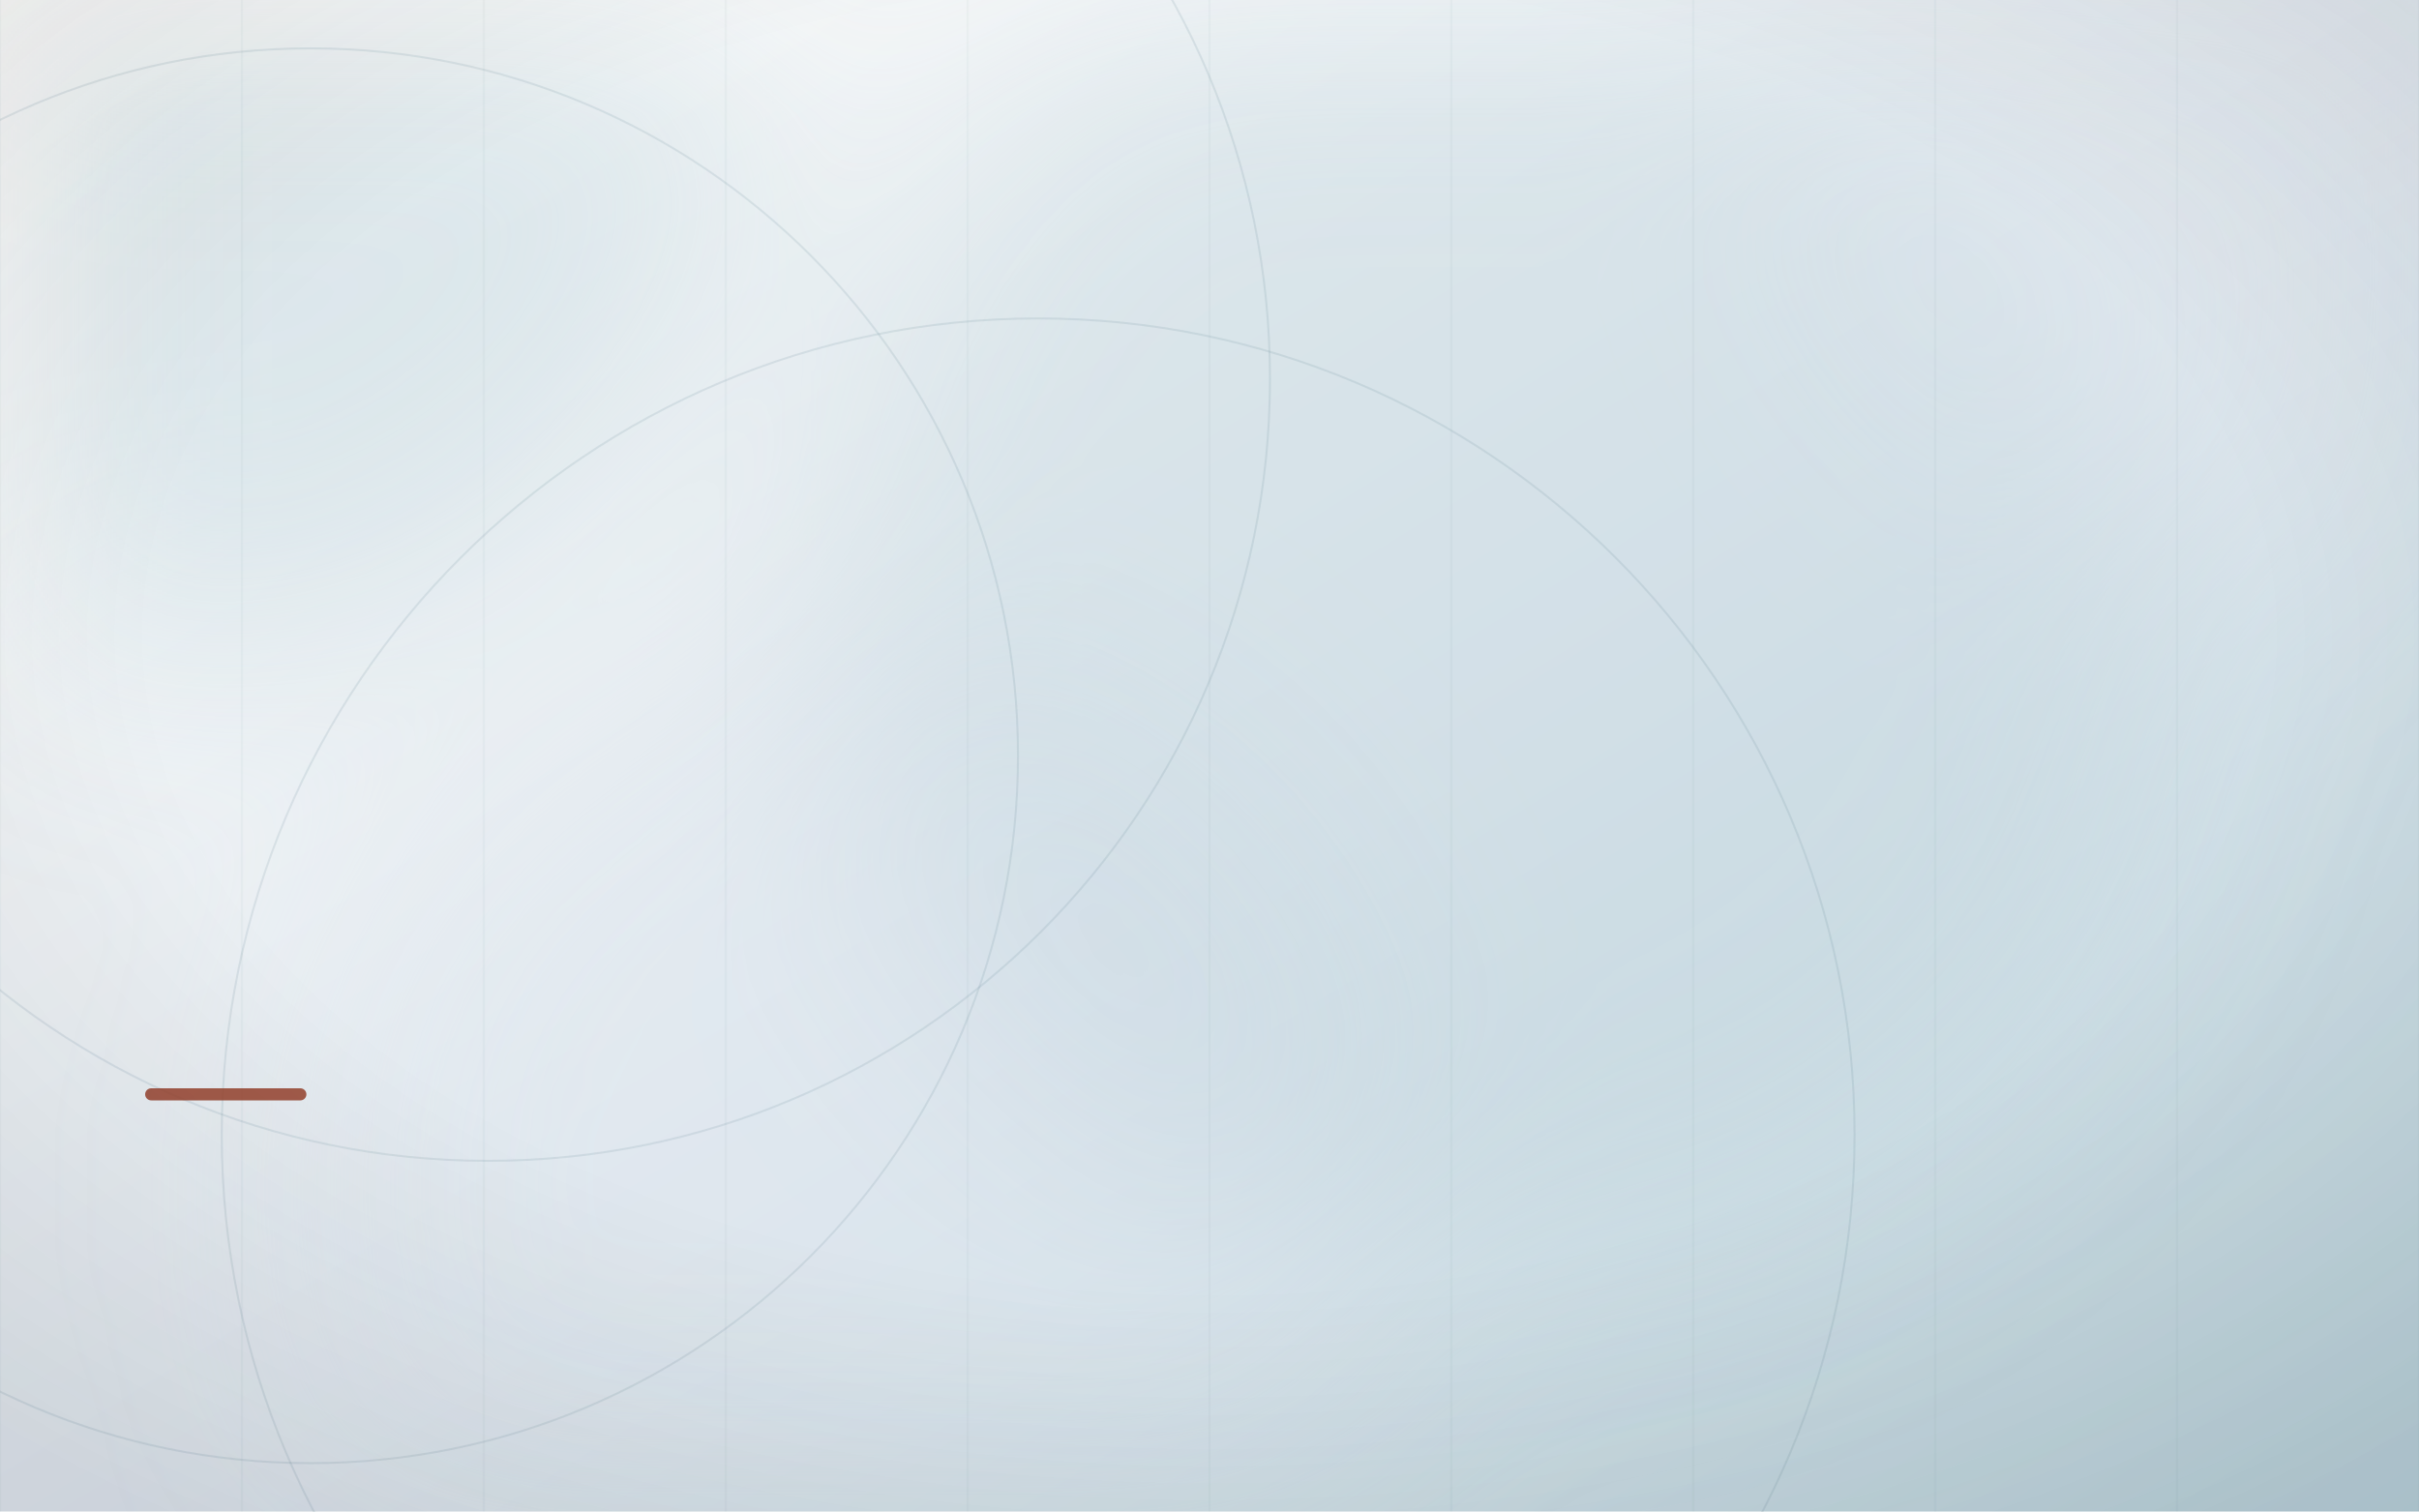
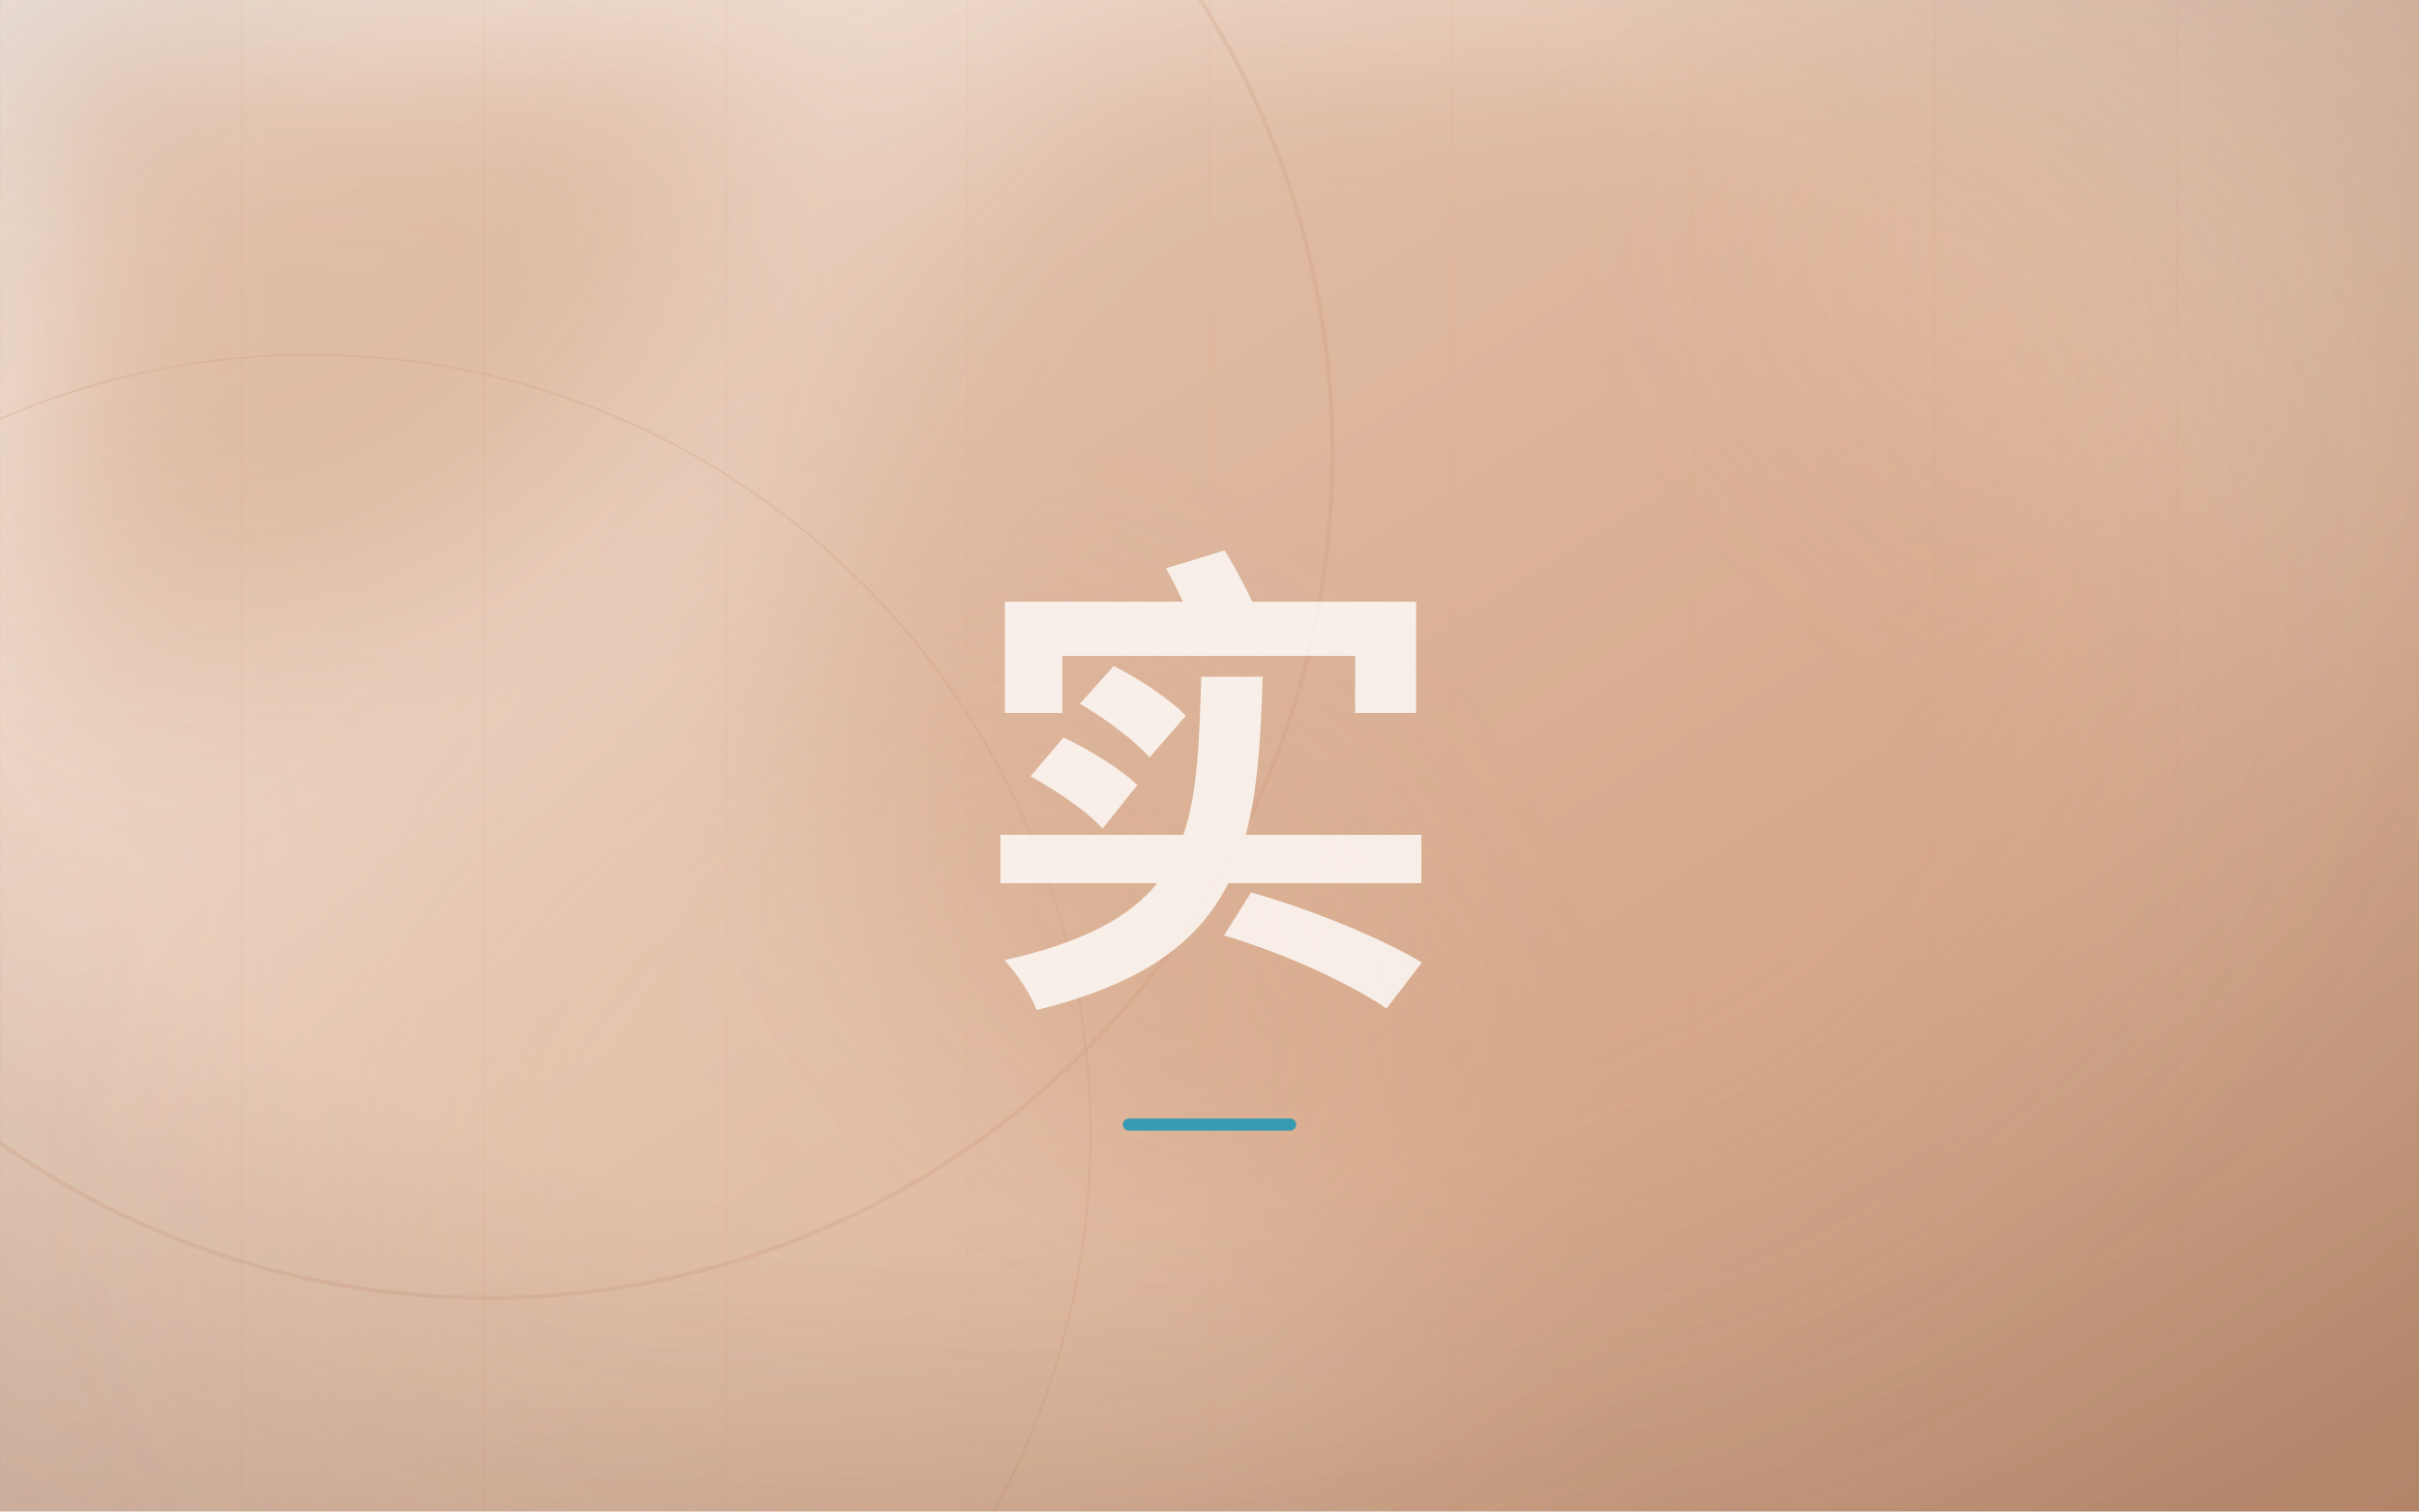
<svg xmlns="http://www.w3.org/2000/svg" viewBox="0 0 1200 750" width="1200" height="750" role="img">
  <defs>
    <linearGradient id="bg" x1="0" y1="0" x2="1" y2="1">
-       <stop offset="0%" stop-color="#fffefc" />
-       <stop offset="55%" stop-color="#dfe7ee" />
-       <stop offset="100%" stop-color="#b9d2da" />
+       <stop offset="0%" stop-color="hsl(24 46% 92%)" />
+       <stop offset="52%" stop-color="hsl(24 52% 78%)" />
+       <stop offset="100%" stop-color="hsl(24 46% 62%)" />
    </linearGradient>
    <filter id="soft" x="-30%" y="-30%" width="160%" height="160%">
-       <feGaussianBlur stdDeviation="60" />
+       <feGaussianBlur stdDeviation="58" />
    </filter>
-     <radialGradient id="vig" cx="0.5" cy="0.42" r="0.72">
-       <stop offset="60%" stop-color="#000000" stop-opacity="0" />
-       <stop offset="100%" stop-color="#1c202e" stop-opacity="0.1" />
+     <radialGradient id="vig" cx="0.42" cy="0.38" r="0.78">
+       <stop offset="55%" stop-color="#000000" stop-opacity="0" />
+       <stop offset="100%" stop-color="#1c202e" stop-opacity="0.14" />
    </radialGradient>
  </defs>
  <rect width="1200" height="750" fill="url(#bg)" />
  <g filter="url(#soft)">
-     <circle cx="83" cy="29" r="289" fill="#b9d2da" opacity="0.416" />
-     <circle cx="422" cy="590" r="263" fill="#dfe7ee" opacity="0.365" />
-     <circle cx="739" cy="291" r="335" fill="#b9d2da" opacity="0.345" />
-     <circle cx="1115" cy="38" r="227" fill="#dfe7ee" opacity="0.293" />
+     <circle cx="83" cy="29" r="295" fill="hsl(24 46% 62%)" opacity="0.447" />
+     <circle cx="422" cy="590" r="270" fill="hsl(24 52% 78%)" opacity="0.391" />
+     <circle cx="739" cy="291" r="339" fill="hsl(24 46% 62%)" opacity="0.370" />
+     <circle cx="1115" cy="38" r="235" fill="hsl(24 52% 78%)" opacity="0.314" />
  </g>
  <g>
-     <line x1="0" y1="0" x2="0" y2="750" stroke="#5c7d88" stroke-opacity="0.05" stroke-width="1" />
-     <line x1="120" y1="0" x2="120" y2="750" stroke="#5c7d88" stroke-opacity="0.05" stroke-width="1" />
-     <line x1="240" y1="0" x2="240" y2="750" stroke="#5c7d88" stroke-opacity="0.05" stroke-width="1" />
-     <line x1="360" y1="0" x2="360" y2="750" stroke="#5c7d88" stroke-opacity="0.05" stroke-width="1" />
-     <line x1="480" y1="0" x2="480" y2="750" stroke="#5c7d88" stroke-opacity="0.05" stroke-width="1" />
-     <line x1="600" y1="0" x2="600" y2="750" stroke="#5c7d88" stroke-opacity="0.05" stroke-width="1" />
-     <line x1="720" y1="0" x2="720" y2="750" stroke="#5c7d88" stroke-opacity="0.05" stroke-width="1" />
-     <line x1="840" y1="0" x2="840" y2="750" stroke="#5c7d88" stroke-opacity="0.05" stroke-width="1" />
-     <line x1="960" y1="0" x2="960" y2="750" stroke="#5c7d88" stroke-opacity="0.05" stroke-width="1" />
-     <line x1="1080" y1="0" x2="1080" y2="750" stroke="#5c7d88" stroke-opacity="0.05" stroke-width="1" />
-     <line x1="1200" y1="0" x2="1200" y2="750" stroke="#5c7d88" stroke-opacity="0.05" stroke-width="1" />
+     <line x1="0" y1="0" x2="0" y2="750" stroke="hsl(24 46% 62%)" stroke-opacity="0.07" stroke-width="1" />
+     <line x1="120" y1="0" x2="120" y2="750" stroke="hsl(24 46% 62%)" stroke-opacity="0.07" stroke-width="1" />
+     <line x1="240" y1="0" x2="240" y2="750" stroke="hsl(24 46% 62%)" stroke-opacity="0.07" stroke-width="1" />
+     <line x1="360" y1="0" x2="360" y2="750" stroke="hsl(24 46% 62%)" stroke-opacity="0.07" stroke-width="1" />
+     <line x1="480" y1="0" x2="480" y2="750" stroke="hsl(24 46% 62%)" stroke-opacity="0.07" stroke-width="1" />
+     <line x1="600" y1="0" x2="600" y2="750" stroke="hsl(24 46% 62%)" stroke-opacity="0.07" stroke-width="1" />
+     <line x1="720" y1="0" x2="720" y2="750" stroke="hsl(24 46% 62%)" stroke-opacity="0.07" stroke-width="1" />
+     <line x1="840" y1="0" x2="840" y2="750" stroke="hsl(24 46% 62%)" stroke-opacity="0.07" stroke-width="1" />
+     <line x1="960" y1="0" x2="960" y2="750" stroke="hsl(24 46% 62%)" stroke-opacity="0.07" stroke-width="1" />
+     <line x1="1080" y1="0" x2="1080" y2="750" stroke="hsl(24 46% 62%)" stroke-opacity="0.07" stroke-width="1" />
+     <line x1="1200" y1="0" x2="1200" y2="750" stroke="hsl(24 46% 62%)" stroke-opacity="0.07" stroke-width="1" />
  </g>
  <g>
-     <circle cx="242" cy="188" r="388" fill="none" stroke="#5c7d88" stroke-opacity="0.14" stroke-width="1" />
-     <circle cx="154" cy="375" r="351" fill="none" stroke="#5c7d88" stroke-opacity="0.14" stroke-width="1" />
-     <circle cx="515" cy="563" r="405" fill="none" stroke="#5c7d88" stroke-opacity="0.14" stroke-width="1" />
+     <circle cx="242" cy="225" r="419" fill="none" stroke="hsl(24 46% 62%)" stroke-opacity="0.22" stroke-width="2" />
+     <circle cx="154" cy="563" r="387" fill="none" stroke="hsl(24 46% 62%)" stroke-opacity="0.22" stroke-width="1" />
  </g>
-   <rect x="72" y="540" width="80" height="6" rx="3" fill="#95412c" opacity="0.85" />
+   <text x="600" y="480" text-anchor="middle" font-family="Songti SC, Source Han Serif SC, Noto Serif SC, serif" font-size="240" font-weight="700" fill="#fffefc" fill-opacity="0.8">实</text>
+   <rect x="557" y="555" width="86" height="6" rx="3" fill="hsl(192 52% 46%)" />
  <rect width="1200" height="750" fill="url(#vig)" />
</svg>
